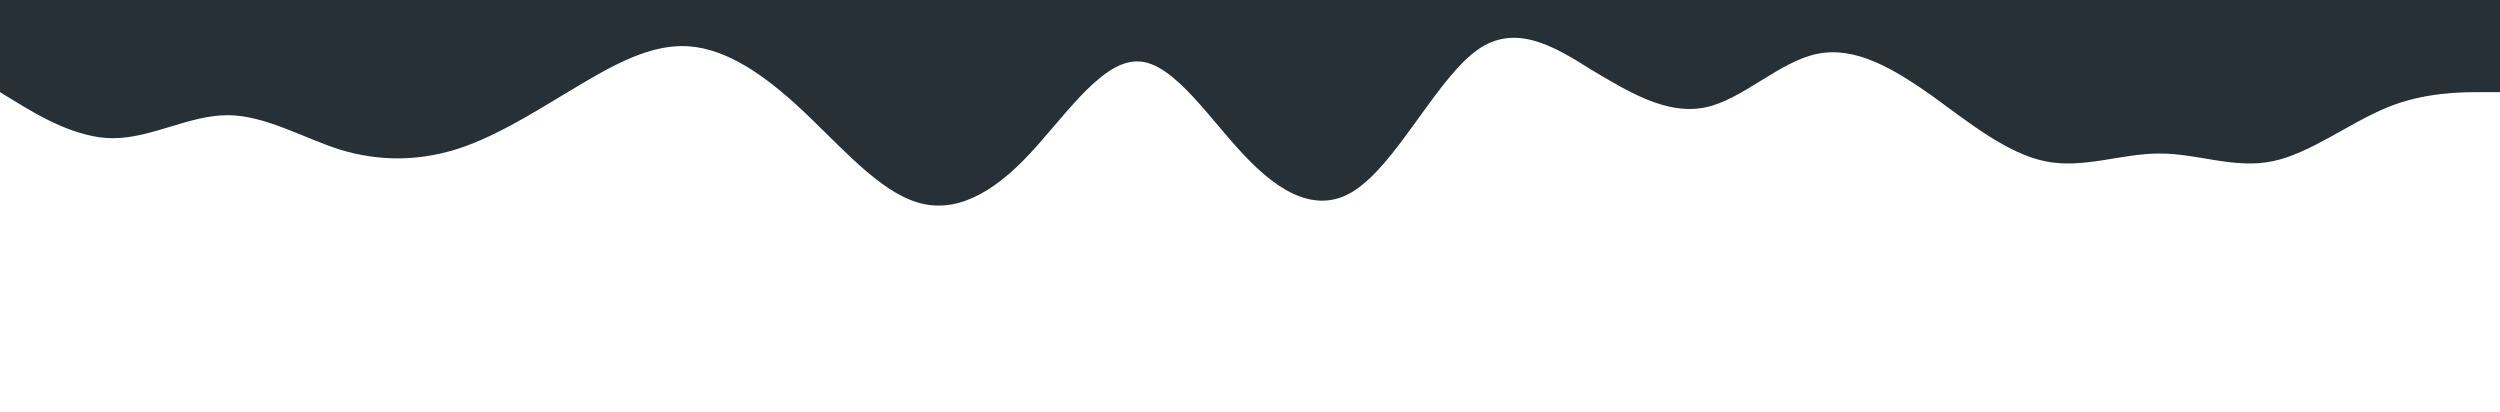
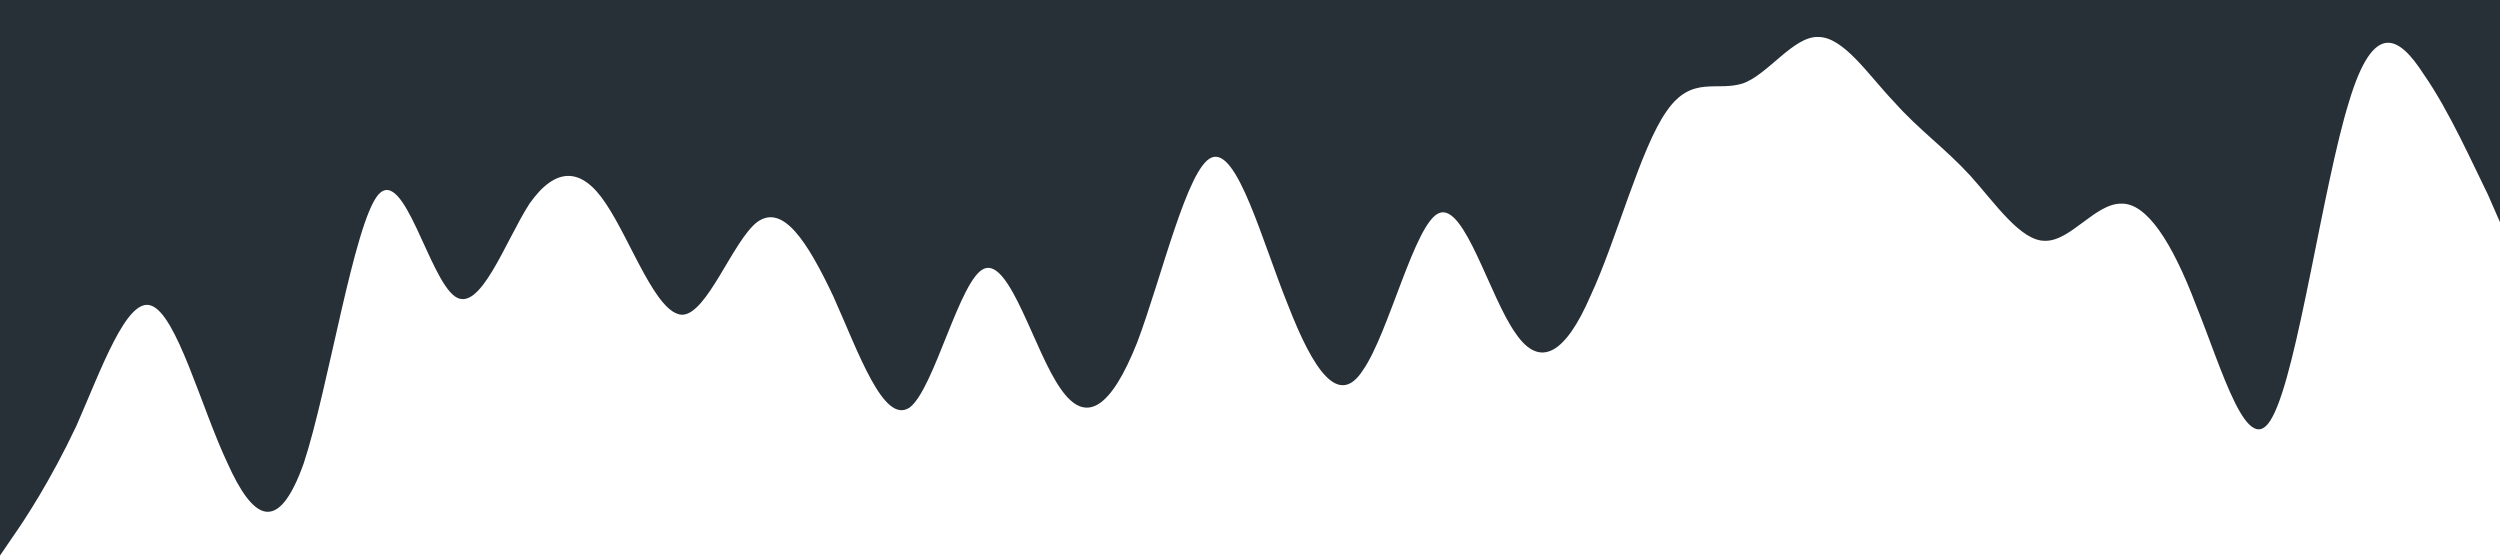
- <svg xmlns="http://www.w3.org/2000/svg" width="1824" height="300" viewBox="0 0 1824 300" fill="none">
-   <path d="M0 67.23L13.807 75.634C27.613 84.037 55.733 100.845 82.333 100.845C110.58 100.845 138.067 84.037 165.933 84.037C193.42 84.037 221.667 100.845 248.267 109.249C276.387 117.652 304 117.652 331.867 109.249C359.227 100.845 386.333 84.037 414.2 67.23C442.193 50.422 469.933 33.615 497.8 33.615C525.033 33.615 552.267 50.422 580.133 75.634C608 100.845 635.867 134.46 663.733 145.647C690.967 157.045 718.2 145.49 746.067 117.652C773.807 89.815 801.8 44.645 829.667 44.802C856.773 44.645 884.133 89.815 912 117.652C939.613 145.49 967.733 157.045 994.333 134.46C1022.58 111.875 1050.07 56.2 1077.93 36.399C1105.42 16.808 1133.67 33.615 1160.27 50.422C1188.39 67.23 1216 84.037 1243.87 78.417C1271.23 73.007 1298.33 44.645 1326.2 39.235C1354.19 33.615 1381.93 50.422 1409.8 70.014C1437.03 89.815 1464.27 111.875 1492.13 117.652C1520 123.43 1547.87 111.875 1575.73 112.032C1602.97 111.875 1630.2 123.43 1658.07 117.652C1685.81 111.875 1713.8 89.815 1741.67 78.417C1768.77 67.23 1796.13 67.23 1810.07 67.23H1824V0H1810.19C1796.39 0 1768.27 0 1741.67 0C1713.42 0 1685.93 0 1658.07 0C1630.58 0 1602.33 0 1575.73 0C1547.61 0 1520 0 1492.13 0C1464.77 0 1437.67 0 1409.8 0C1381.81 0 1354.07 0 1326.2 0C1298.97 0 1271.73 0 1243.87 0C1216 0 1188.13 0 1160.27 0C1133.03 0 1105.8 0 1077.93 0C1050.19 0 1022.2 0 994.333 0C967.227 0 939.867 0 912 0C884.387 0 856.267 0 829.667 0C801.42 0 773.933 0 746.067 0C718.58 0 690.333 0 663.733 0C635.613 0 608 0 580.133 0C552.773 0 525.667 0 497.8 0C469.807 0 442.067 0 414.2 0C386.967 0 359.733 0 331.867 0C304 0 276.133 0 248.267 0C221.033 0 193.8 0 165.933 0C138.193 0 110.2 0 82.333 0C55.227 0 27.867 0 13.933 0H0V67.23Z" fill="#273036" />
+ <svg xmlns="http://www.w3.org/2000/svg" width="1440" height="320" viewBox="0 0 1440 320" fill="none">
+   <path d="M0 320L7.3 309.3C14.5 299 29 277 44 245.3C58.2 213 73 171 87 176C101.8 181 116 235 131 266.7C145.5 299 160 309 175 266.7C189.1 224 204 128 218 112C232.7 96 247 160 262 170.7C276.4 181 291 139 305 117.3C320 96 335 96 349 117.3C363.6 139 378 181 393 181.3C407.3 181 422 139 436 128C450.9 117 465 139 480 170.7C494.5 203 509 245 524 234.7C538.2 224 553 160 567 154.7C581.8 149 596 203 611 224C625.5 245 640 235 655 197.3C669.1 160 684 96 698 90.7C712.7 85 727 139 742 176C756.4 213 771 235 785 213.3C800 192 815 128 829 122.7C843.6 117 858 171 873 192C887.3 213 902 203 916 170.7C930.9 139 945 85 960 64C974.5 43 989 53 1004 48C1018.2 43 1033 21 1047 21.3C1061.8 21 1076 43 1091 58.7C1105.5 75 1120 85 1135 101.3C1149.1 117 1164 139 1178 138.7C1192.7 139 1207 117 1222 117.3C1236.4 117 1251 139 1265 176C1280 213 1295 267 1309 240C1323.6 213 1338 107 1353 58.7C1367.3 11 1382 21 1396 42.7C1410.9 64 1425 96 1433 112L1440 128V0H1432.7C1425.5 0 1411 0 1396 0C1381.8 0 1367 0 1353 0C1338.2 0 1324 0 1309 0C1294.5 0 1280 0 1265 0C1250.9 0 1236 0 1222 0C1207.3 0 1193 0 1178 0C1163.6 0 1149 0 1135 0C1120 0 1105 0 1091 0C1076.4 0 1062 0 1047 0C1032.7 0 1018 0 1004 0C989.1 0 975 0 960 0C945.5 0 931 0 916 0C901.8 0 887 0 873 0C858.2 0 844 0 829 0C814.5 0 800 0 785 0C770.9 0 756 0 742 0C727.3 0 713 0 698 0C683.6 0 669 0 655 0C640 0 625 0 611 0C596.4 0 582 0 567 0C552.7 0 538 0 524 0C509.1 0 495 0 480 0C465.5 0 451 0 436 0C421.8 0 407 0 393 0C378.2 0 364 0 349 0C334.5 0 320 0 305 0C290.9 0 276 0 262 0C247.3 0 233 0 218 0C203.6 0 189 0 175 0C160 0 145 0 131 0C116.4 0 102 0 87 0C72.7 0 58 0 44 0C29.1 0 15 0 7 0H0V320Z" fill="#273036" />
</svg>
